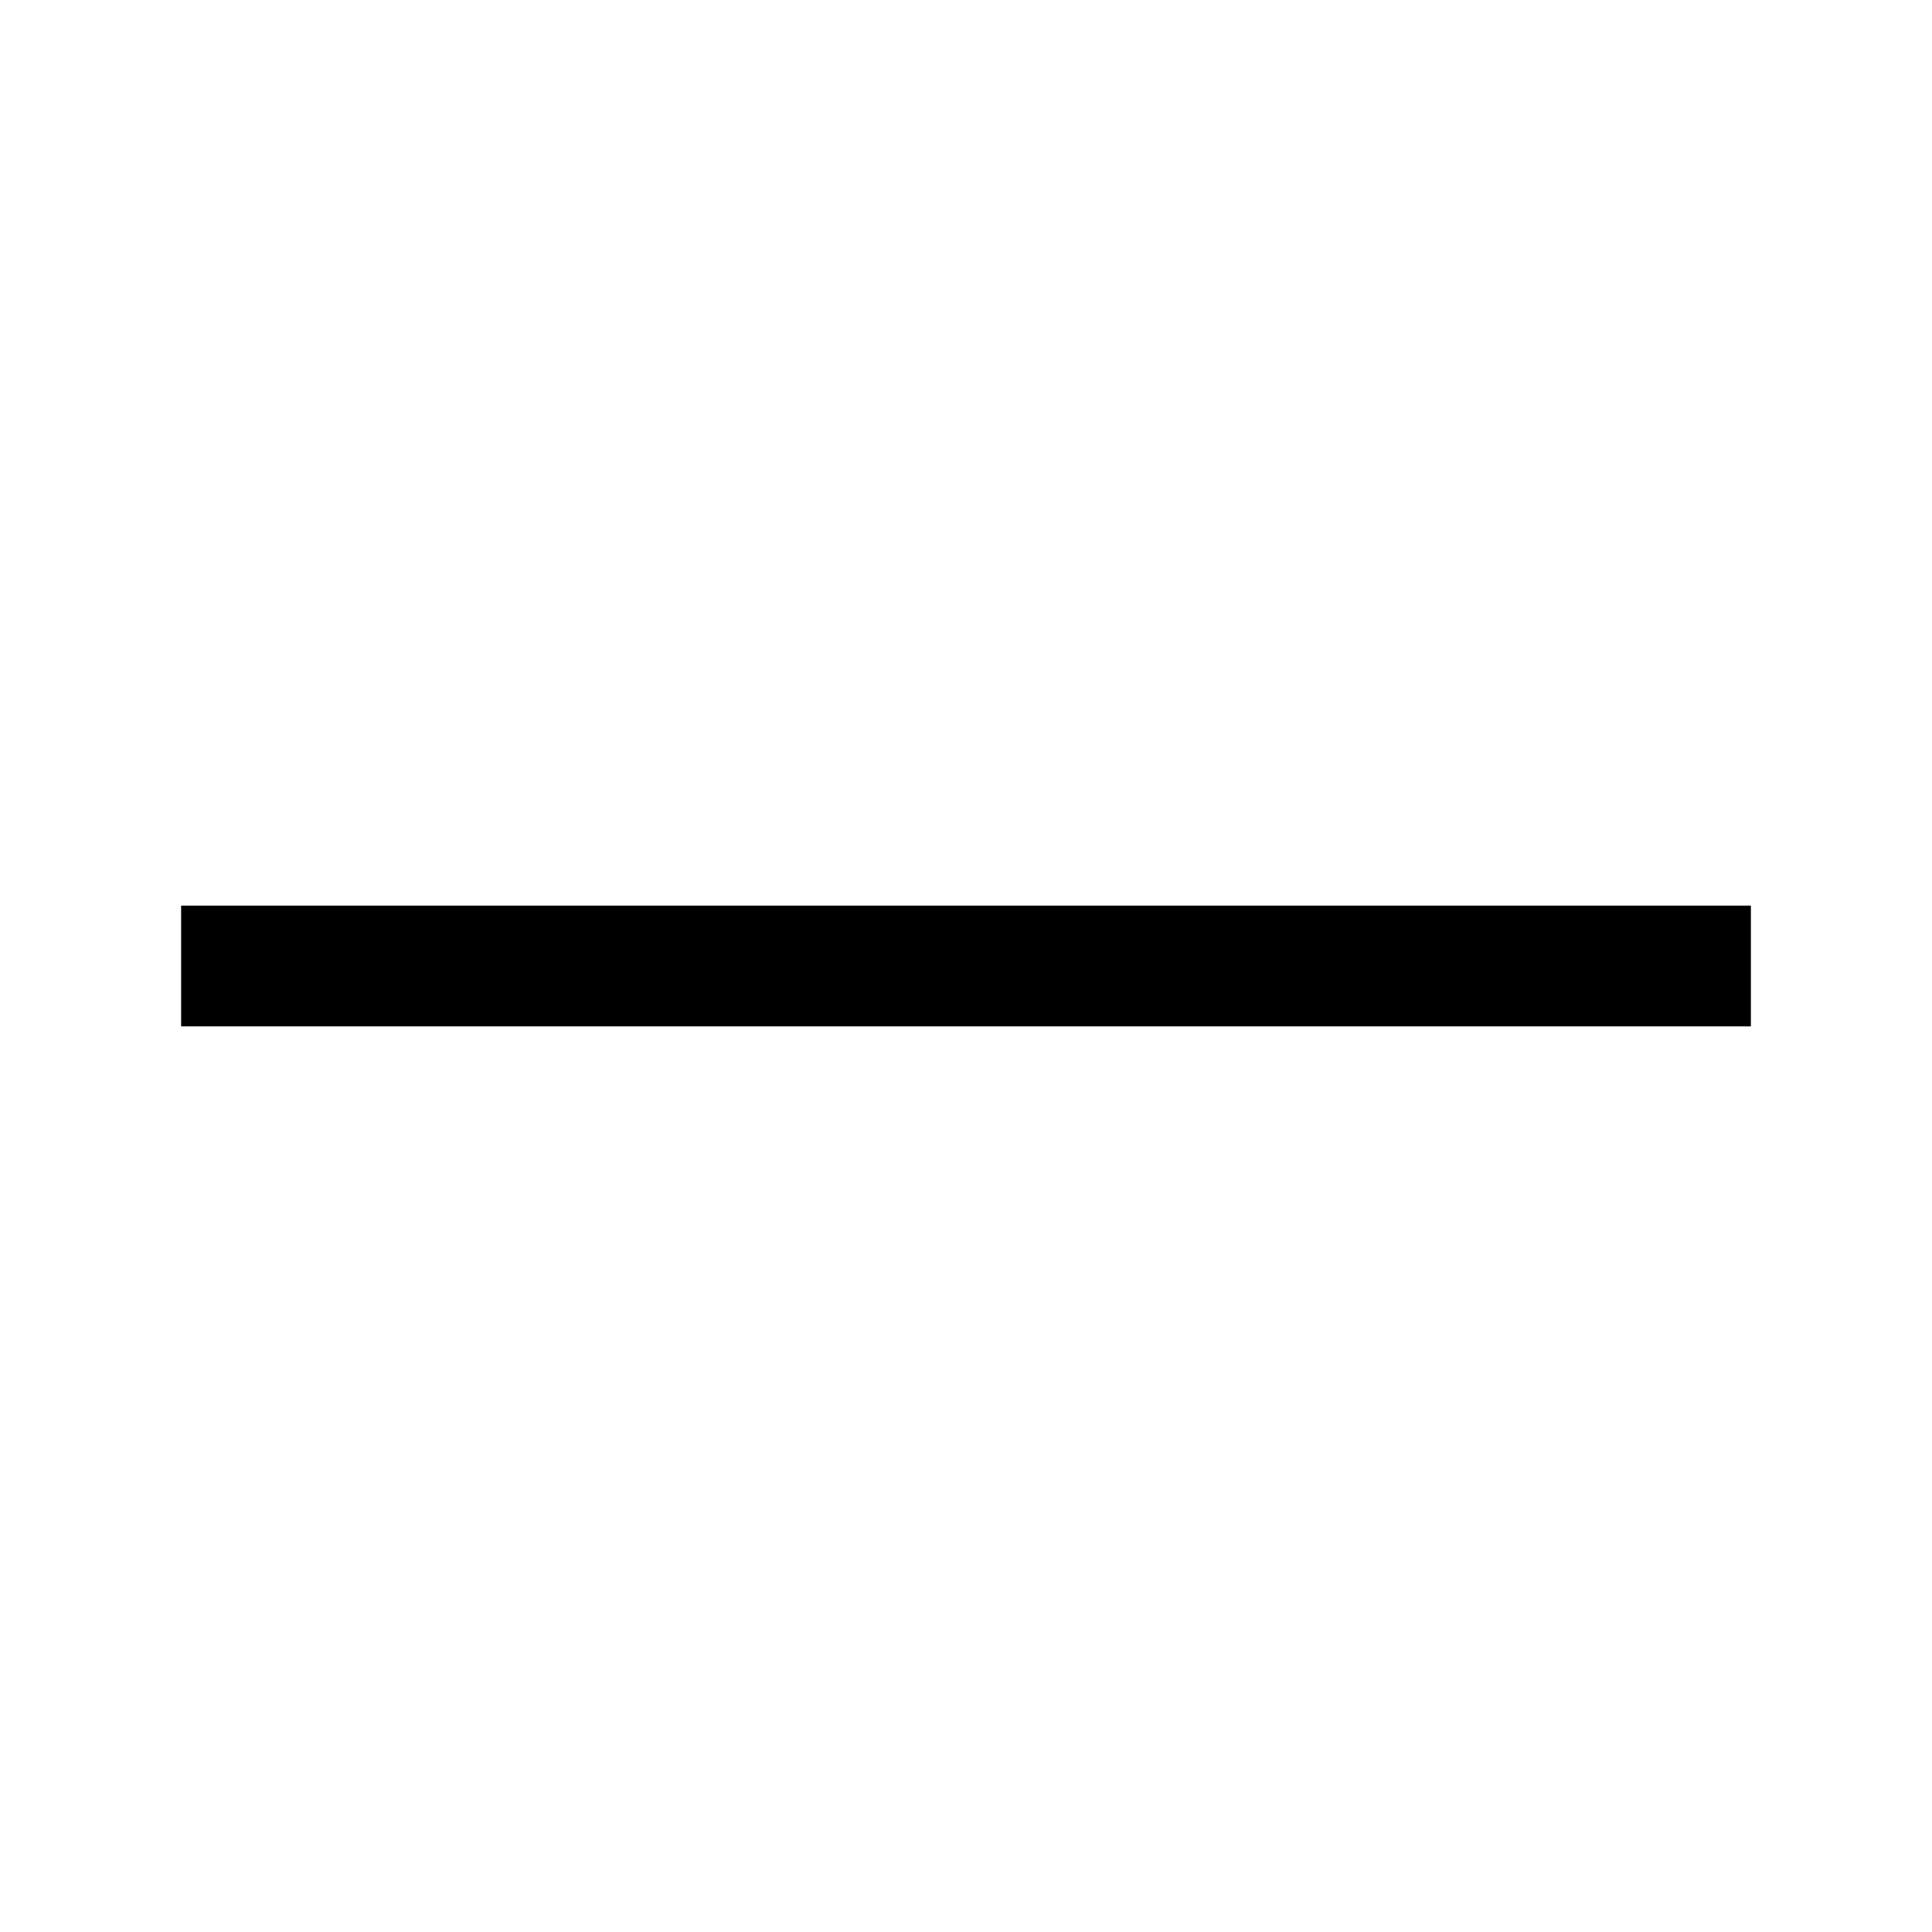
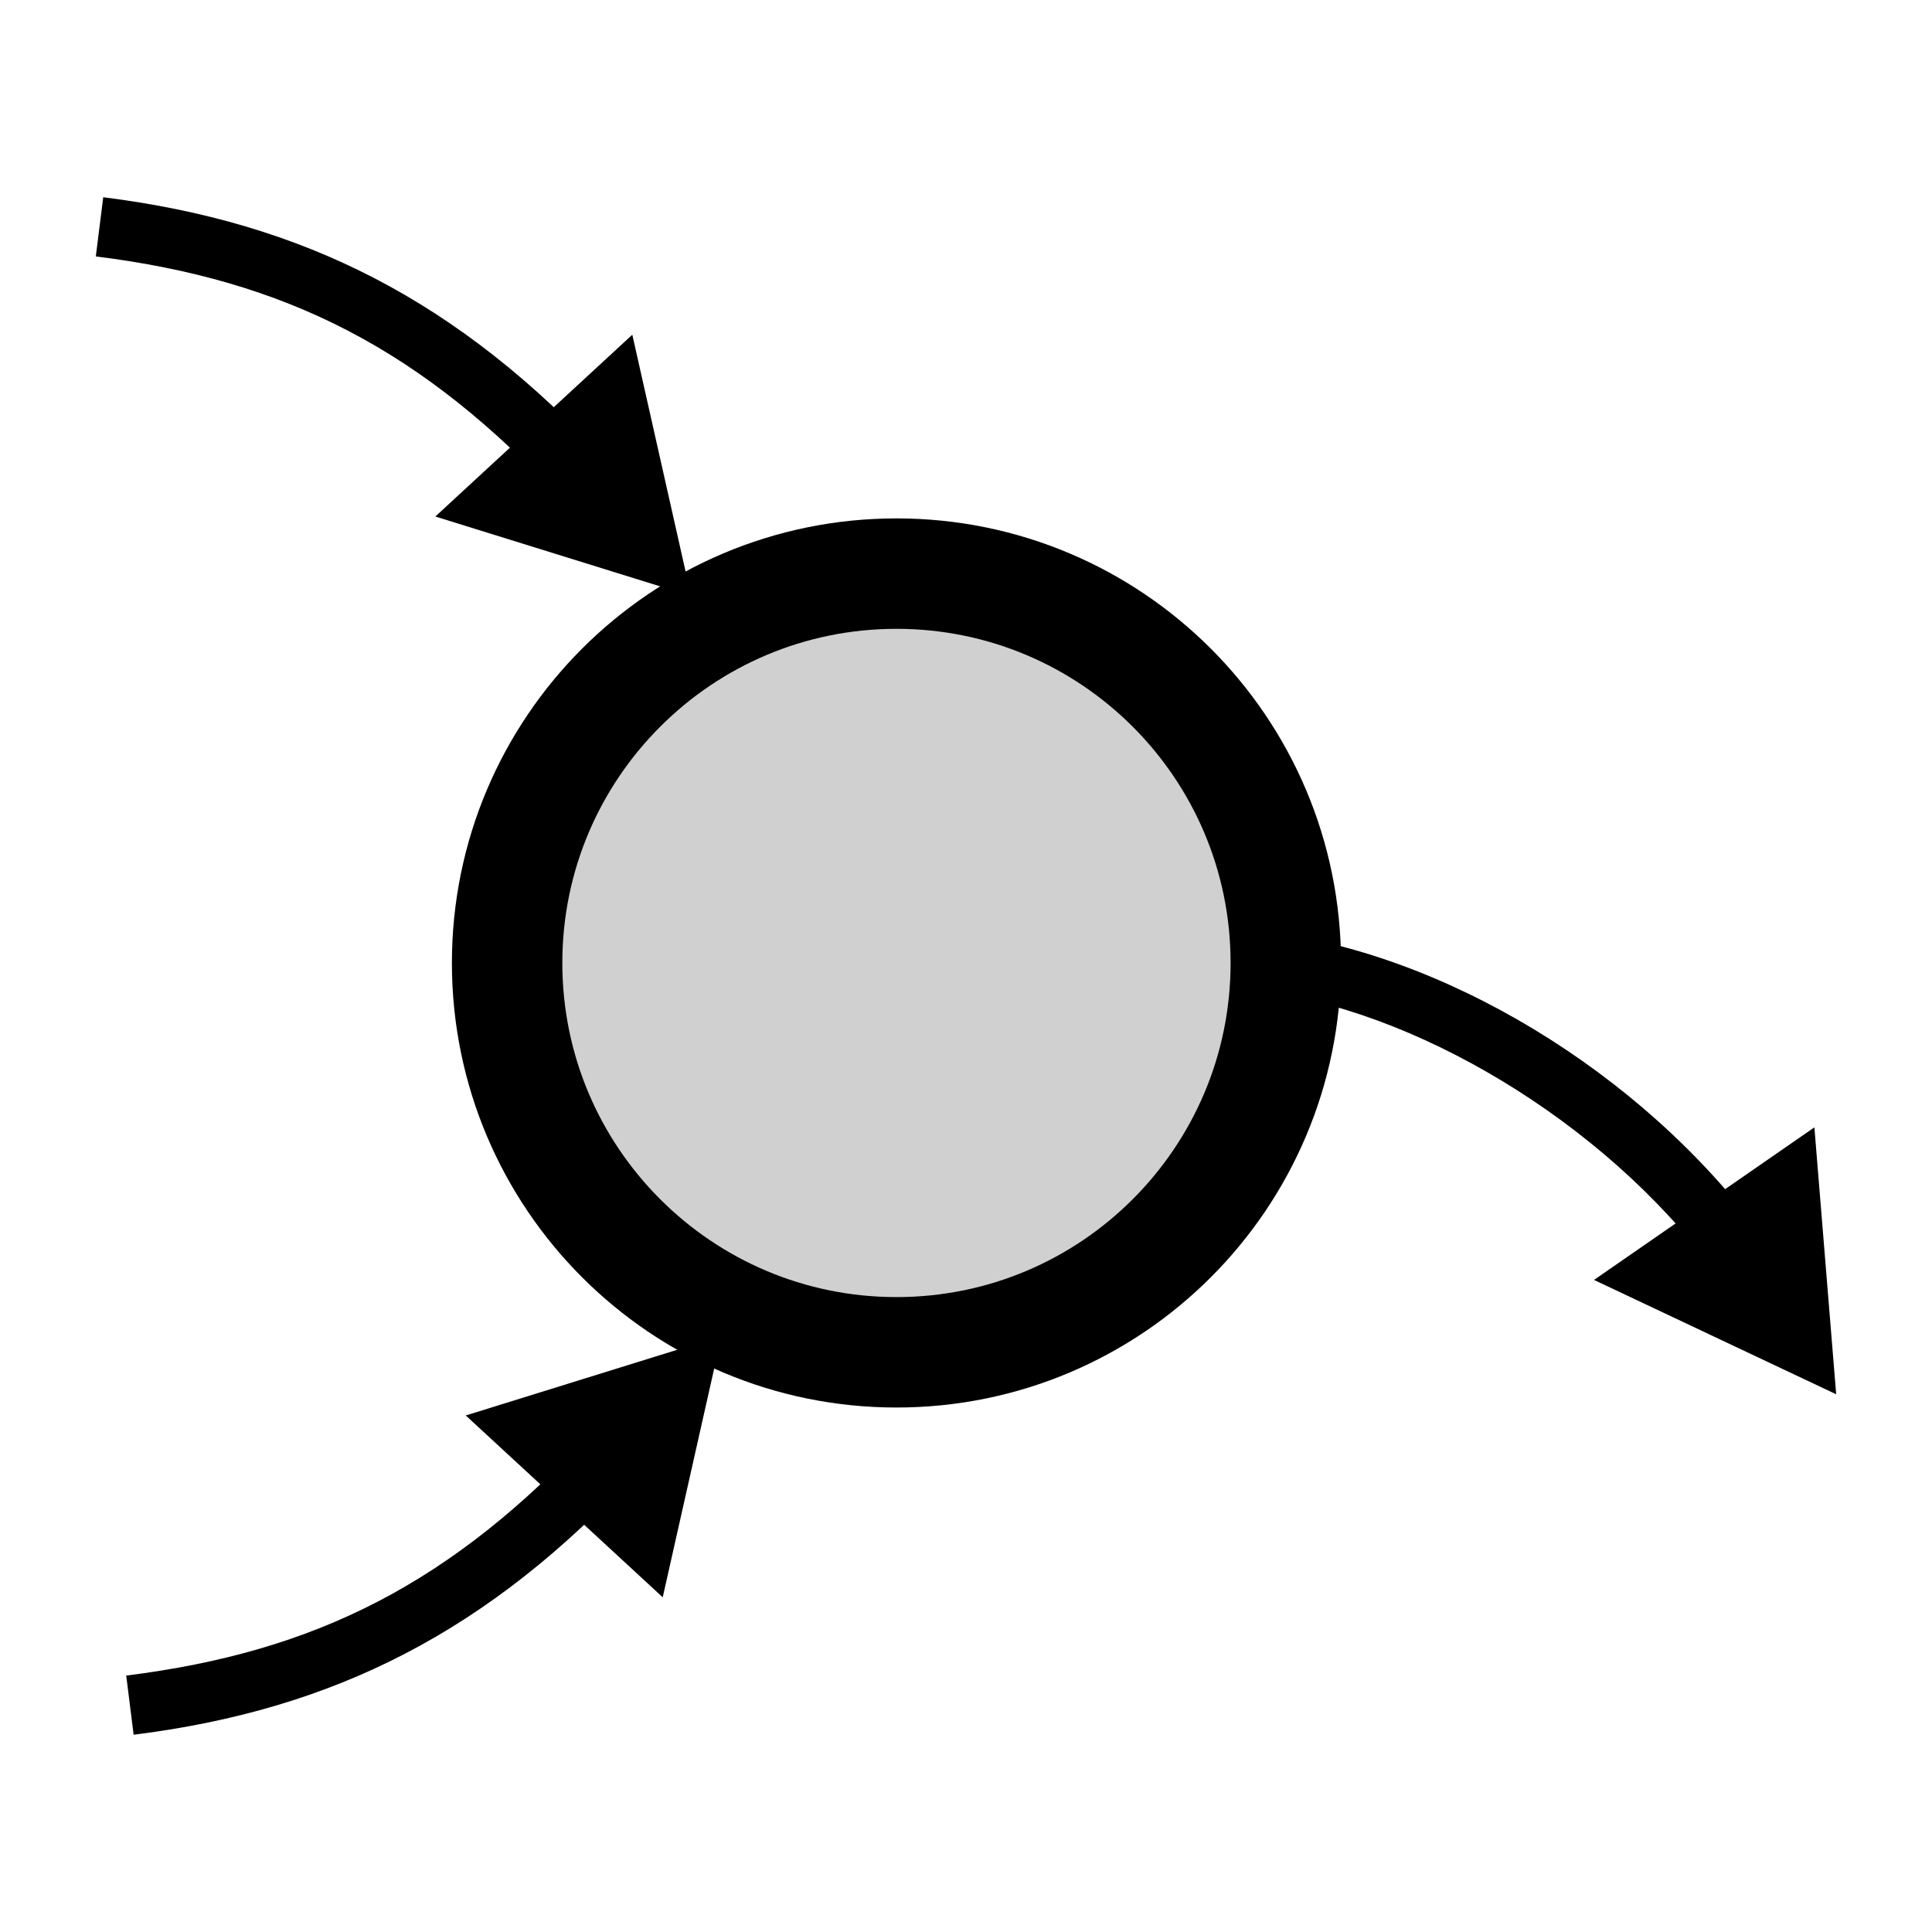
<svg xmlns="http://www.w3.org/2000/svg" width="32" height="32" viewBox="0 0 32 32" id="svg2" version="1.1">
  <defs id="defs4" />
  <g id="Common" style="display:inline;opacity:1">
-     <path id="path23" d="M 3,16 H 29" style="display:inline;fill:none;fill-rule:evenodd;stroke:#000000;stroke-width:2;stroke-linecap:butt;stroke-linejoin:miter;stroke-miterlimit:4;stroke-dasharray:none;stroke-opacity:1" />
+     <g id="g2080" transform="matrix(0.2015259,0,0,0.2015259,40.84508,3.051959)">
+       <g id="path344-2">
+         <path style="color:#000000;fill:#000000;stroke-linejoin:round;-inkscape-stroke:none" d="m -97.654,61.574 -0.691,4.852 c 13.127,1.875 28.771,11.603 37.332,23.969 l 4.027,-2.789 C -66.425,73.972 -82.781,63.699 -97.654,61.574 Z" id="path3032" />
+         <g id="g3022">
+           <g id="path3024">
+             <path style="color:#000000;fill:#000000;fill-rule:evenodd;stroke-width:1.79pt;-inkscape-stroke:none" d="M -53.123,97.49 -69.29,89.856 -54.577,79.669 Z" id="path3028" />
+             <path style="color:#000000;fill:#000000;fill-rule:evenodd;-inkscape-stroke:none" d="m -53.557,77.512 -18.113,12.539 19.904,9.398 -0.168,-2.057 z m -2.041,4.314 1.117,13.703 -12.432,-5.869 z" id="path3030" />
+           </g>
+         </g>
+       </g>
+       <g id="path344-22">
+         <path style="color:#000000;fill:#000000;stroke-linejoin:round;-inkscape-stroke:none" d="m -153.801,102.338 c -11.703,12.678 -22.953,18.287 -38.504,20.23 l 0.609,4.863 c 16.449,-2.056 29.199,-8.447 41.496,-21.77 z" id="path3014" />
+         <g id="g2983">
+           <g id="path2985">
+             <path style="color:#000000;fill:#000000;fill-rule:evenodd;stroke-width:1.79pt;-inkscape-stroke:none" d="m -144.996,96.413 -3.925,17.443 -13.149,-12.138 z" id="path3011" />
+             <path style="color:#000000;fill:#000000;fill-rule:evenodd;-inkscape-stroke:none" d="m -143.379,94.66 -1.971,0.613 -19.049,5.918 16.188,14.943 z m -3.234,3.504 -3.018,13.412 -10.111,-9.332 z" id="path3008" />
+           </g>
+         </g>
+       </g>
+       <g id="path344-22-7">
+         <path style="color:#000000;fill:#000000;stroke-linejoin:round;-inkscape-stroke:none" d="m -194.195,1.068 -0.609,4.863 c 15.551,1.944 26.801,7.553 38.504,20.23 l 3.602,-3.324 C -164.997,9.516 -177.747,3.124 -194.195,1.068 Z" id="path2963" />
+         <g id="g2953">
+           <g id="path2955">
+             <path style="color:#000000;fill:#000000;fill-rule:evenodd;stroke-width:1.79pt;-inkscape-stroke:none" d="M -147.496,32.087 -164.57,26.782 -151.421,14.644 Z" id="path2959" />
+             <path style="color:#000000;fill:#000000;fill-rule:evenodd;-inkscape-stroke:none" d="m -150.711,12.365 -16.188,14.943 21.02,6.531 -0.453,-2.014 z m -1.42,4.559 3.018,13.412 -13.129,-4.08 z" id="path2961" />
+           </g>
+         </g>
+       </g>
+       <circle style="fill:#9d9d9d;fill-opacity:0.475;stroke:#000000;stroke-width:9.076;stroke-linecap:round;stroke-linejoin:round;stroke-dasharray:none;stop-color:#000000;stroke-opacity:1;paint-order:normal" id="path288" cx="-129" cy="64" r="32" />
+     </g>
  </g>
</svg>
